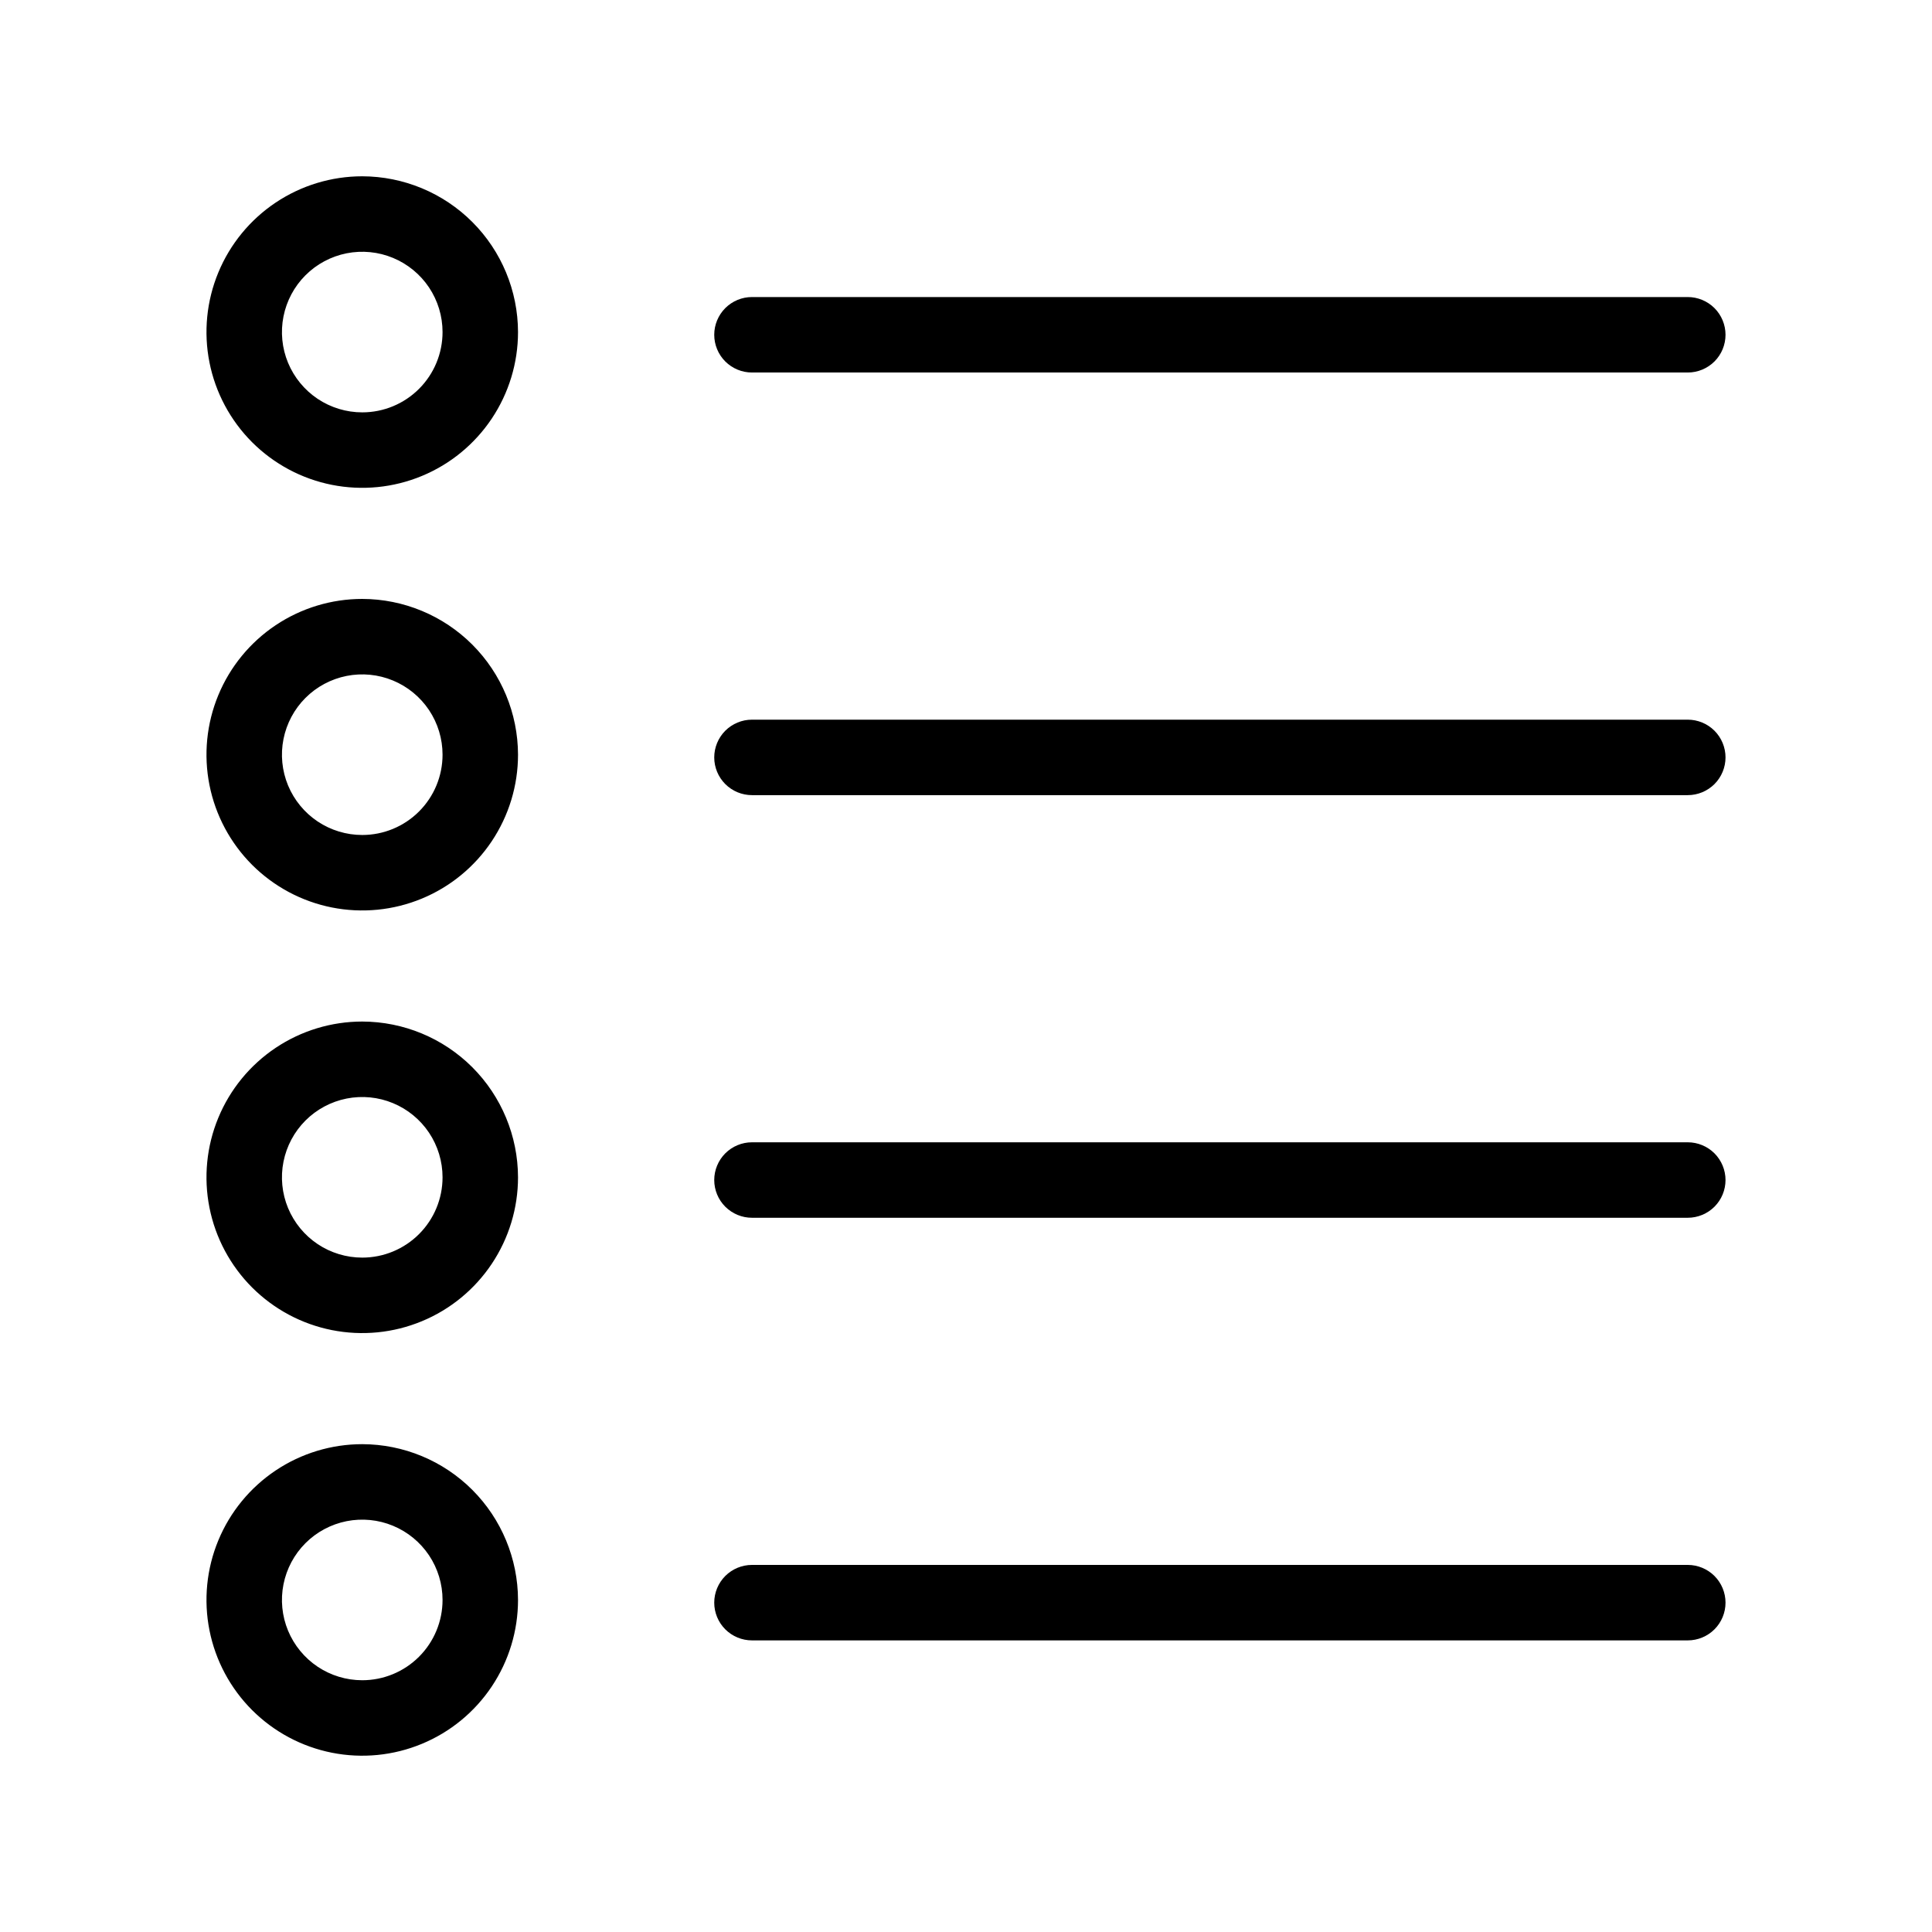
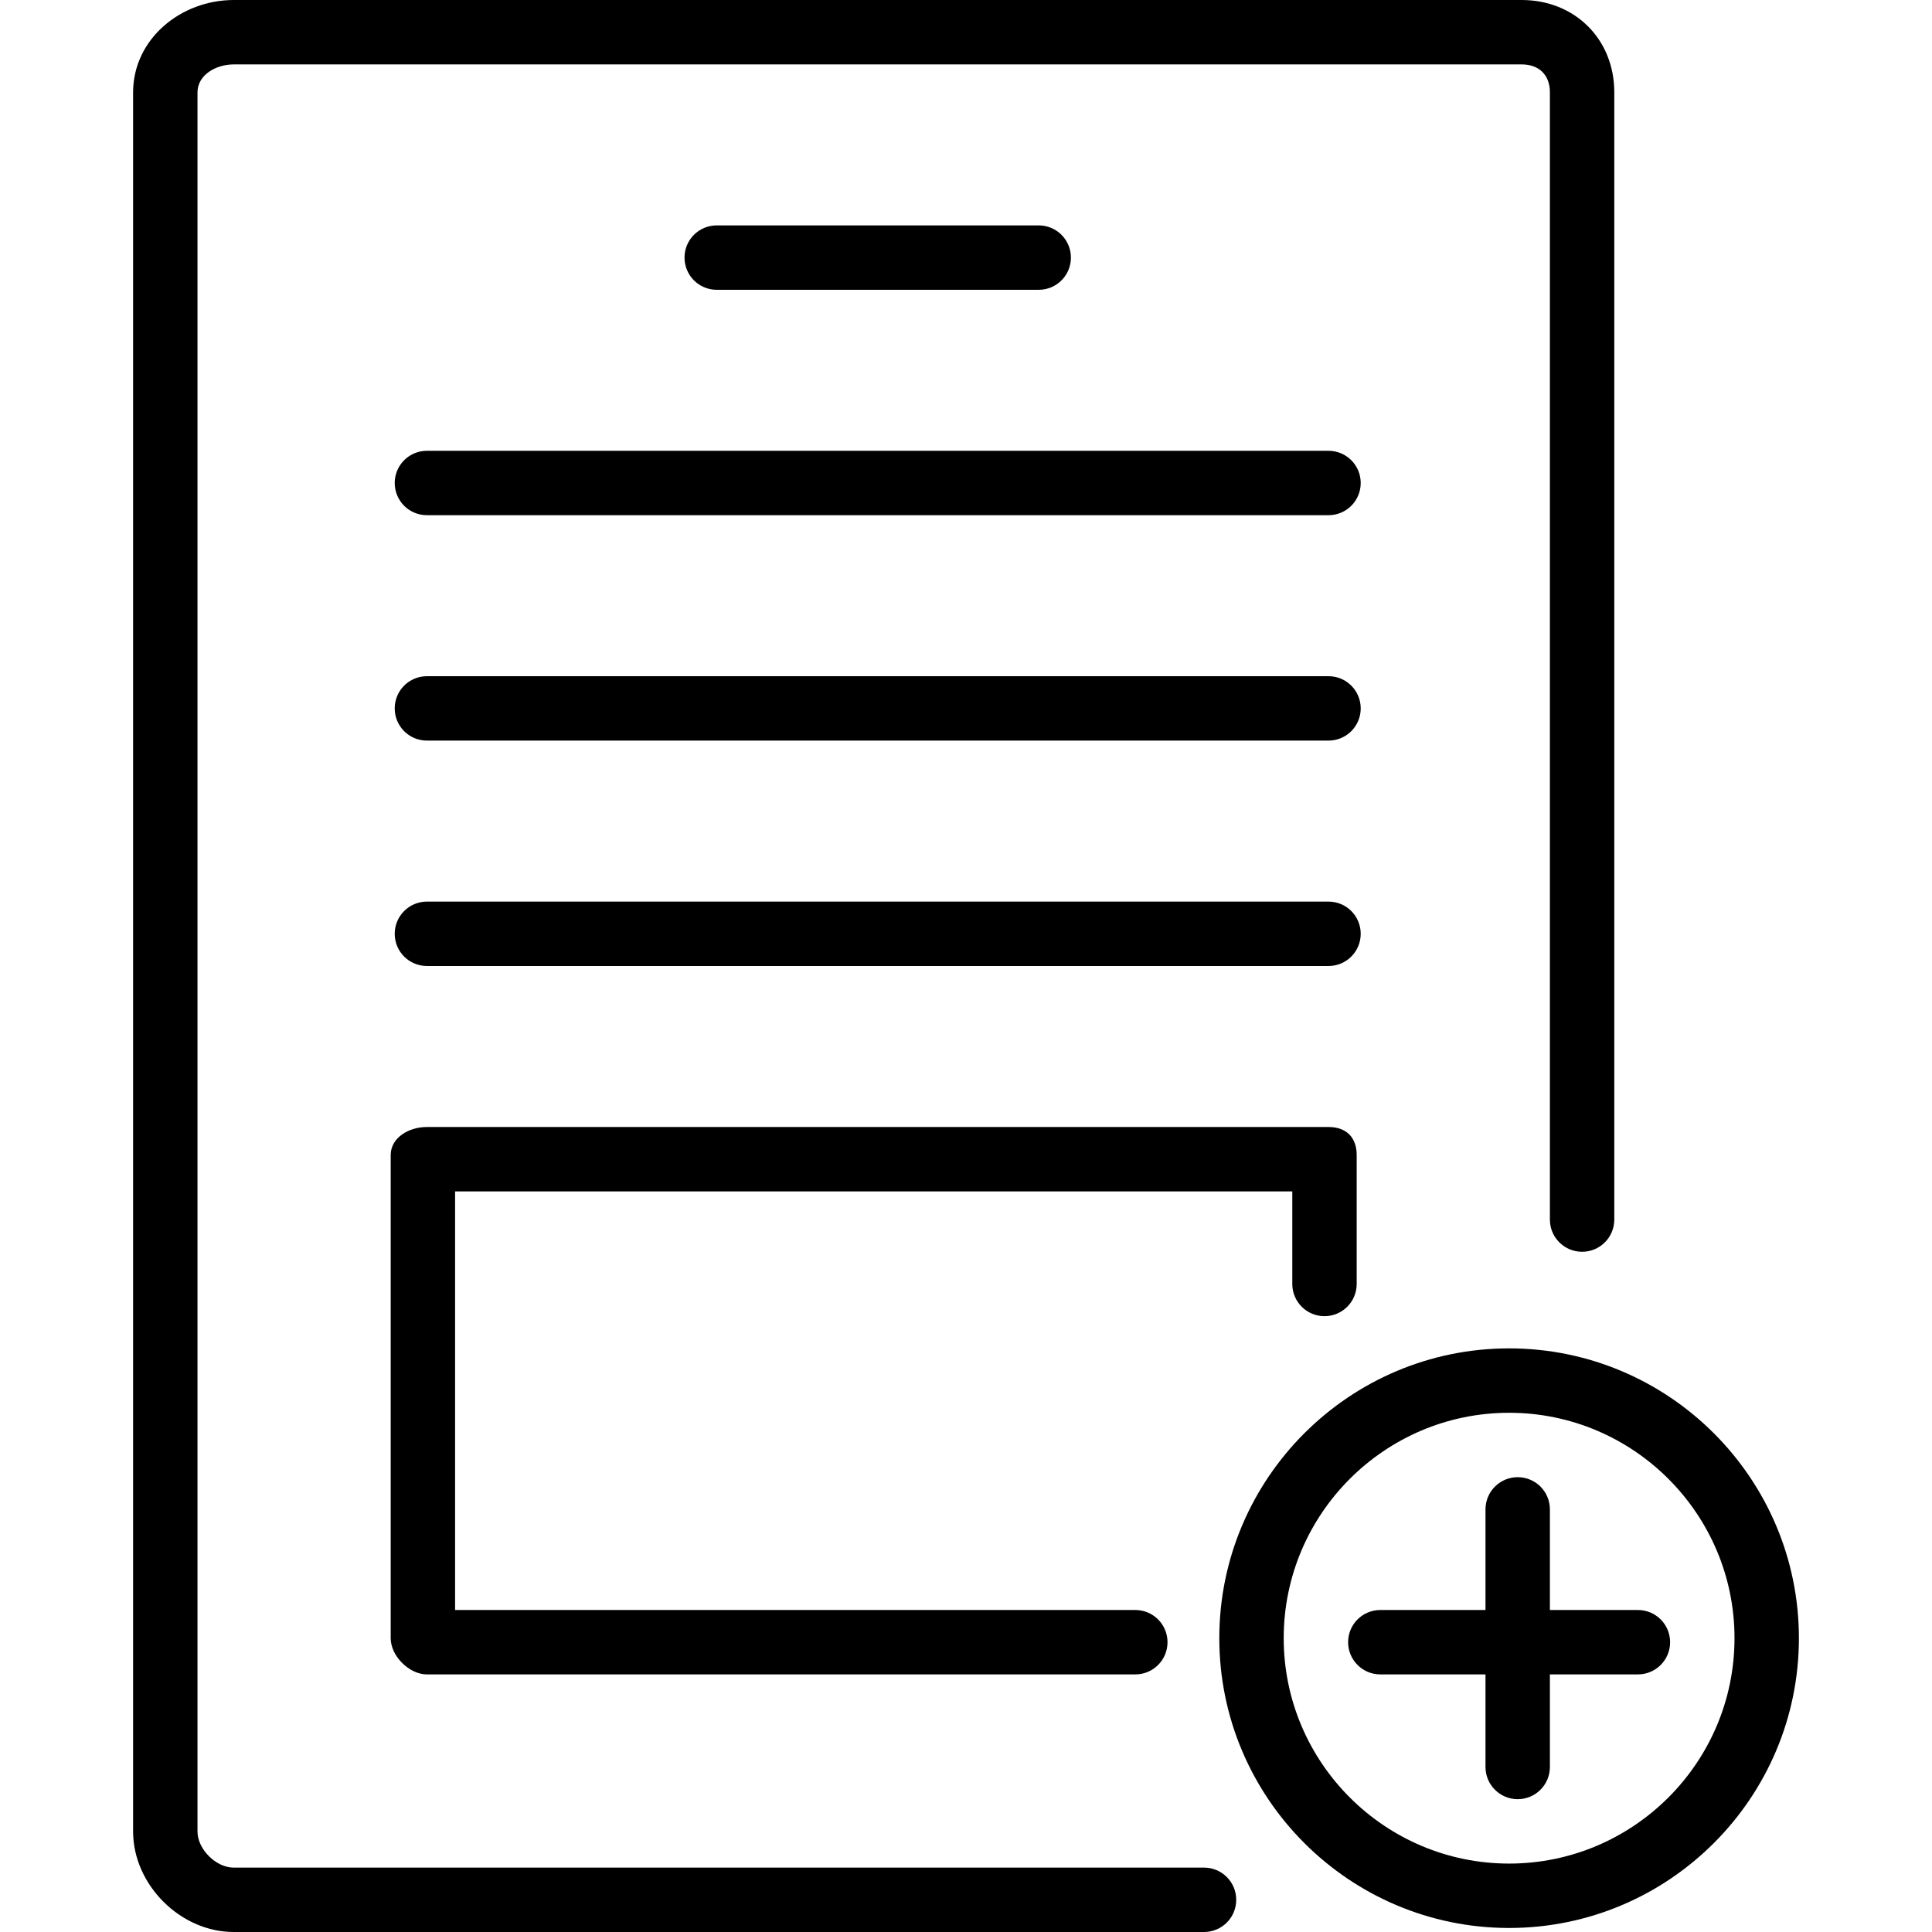
- <svg xmlns="http://www.w3.org/2000/svg" width="64" height="64" viewBox="0 0 64 64" fill="none">
-   <path d="M12 5.84C10.979 5.84 9.982 6.143 9.133 6.71C8.285 7.277 7.623 8.083 7.233 9.025C6.842 9.968 6.74 11.006 6.939 12.007C7.138 13.008 7.63 13.927 8.351 14.649C9.073 15.37 9.992 15.862 10.993 16.061C11.994 16.26 13.032 16.158 13.975 15.767C14.918 15.377 15.723 14.715 16.29 13.867C16.857 13.018 17.16 12.021 17.16 11C17.157 9.632 16.613 8.321 15.646 7.354C14.679 6.387 13.368 5.843 12 5.84V5.84ZM12 13.66C11.474 13.66 10.96 13.504 10.522 13.212C10.085 12.919 9.744 12.504 9.542 12.018C9.341 11.532 9.288 10.997 9.391 10.481C9.494 9.965 9.747 9.491 10.119 9.119C10.491 8.747 10.965 8.494 11.481 8.391C11.997 8.289 12.532 8.341 13.018 8.543C13.504 8.744 13.919 9.085 14.212 9.522C14.504 9.96 14.66 10.474 14.66 11C14.66 11.706 14.38 12.382 13.881 12.881C13.382 13.38 12.705 13.66 12 13.66V13.66Z" fill="black" />
-   <path d="M24.91 12.34H55.91C56.241 12.34 56.559 12.208 56.794 11.974C57.028 11.74 57.16 11.422 57.16 11.09C57.16 10.759 57.028 10.441 56.794 10.206C56.559 9.972 56.241 9.84 55.91 9.84H24.91C24.578 9.84 24.261 9.972 24.026 10.206C23.792 10.441 23.66 10.759 23.66 11.09C23.66 11.422 23.792 11.74 24.026 11.974C24.261 12.208 24.578 12.34 24.91 12.34V12.34Z" fill="black" />
-   <path d="M12 19.84C10.979 19.84 9.982 20.143 9.133 20.71C8.285 21.277 7.623 22.083 7.233 23.025C6.842 23.968 6.74 25.006 6.939 26.007C7.138 27.008 7.63 27.927 8.351 28.649C9.073 29.37 9.992 29.862 10.993 30.061C11.994 30.26 13.032 30.158 13.975 29.767C14.918 29.377 15.723 28.715 16.29 27.867C16.857 27.018 17.16 26.021 17.16 25C17.157 23.632 16.613 22.322 15.646 21.354C14.679 20.387 13.368 19.843 12 19.84V19.84ZM12 27.66C11.474 27.66 10.96 27.504 10.522 27.212C10.085 26.919 9.744 26.504 9.542 26.018C9.341 25.532 9.288 24.997 9.391 24.481C9.494 23.965 9.747 23.491 10.119 23.119C10.491 22.747 10.965 22.494 11.481 22.391C11.997 22.289 12.532 22.341 13.018 22.543C13.504 22.744 13.919 23.085 14.212 23.522C14.504 23.96 14.66 24.474 14.66 25C14.66 25.706 14.38 26.382 13.881 26.881C13.382 27.38 12.705 27.66 12 27.66V27.66Z" fill="black" />
-   <path d="M55.91 23.84H24.91C24.578 23.84 24.261 23.972 24.026 24.206C23.792 24.441 23.66 24.759 23.66 25.09C23.66 25.422 23.792 25.739 24.026 25.974C24.261 26.208 24.578 26.34 24.91 26.34H55.91C56.241 26.34 56.559 26.208 56.794 25.974C57.028 25.739 57.16 25.422 57.16 25.09C57.16 24.759 57.028 24.441 56.794 24.206C56.559 23.972 56.241 23.84 55.91 23.84V23.84Z" fill="black" />
-   <path d="M12 33.84C10.979 33.84 9.982 34.143 9.133 34.71C8.285 35.277 7.623 36.083 7.233 37.025C6.842 37.968 6.74 39.006 6.939 40.007C7.138 41.008 7.63 41.927 8.351 42.649C9.073 43.37 9.992 43.862 10.993 44.061C11.994 44.26 13.032 44.158 13.975 43.767C14.918 43.377 15.723 42.715 16.29 41.867C16.857 41.018 17.16 40.021 17.16 39C17.157 37.632 16.613 36.322 15.646 35.354C14.679 34.387 13.368 33.843 12 33.84V33.84ZM12 41.66C11.474 41.66 10.96 41.504 10.522 41.212C10.085 40.919 9.744 40.504 9.542 40.018C9.341 39.532 9.288 38.997 9.391 38.481C9.494 37.965 9.747 37.491 10.119 37.119C10.491 36.747 10.965 36.494 11.481 36.391C11.997 36.289 12.532 36.341 13.018 36.543C13.504 36.744 13.919 37.085 14.212 37.522C14.504 37.96 14.66 38.474 14.66 39C14.66 39.706 14.38 40.382 13.881 40.881C13.382 41.38 12.705 41.66 12 41.66V41.66Z" fill="black" />
-   <path d="M55.91 37.84H24.91C24.578 37.84 24.261 37.972 24.026 38.206C23.792 38.441 23.66 38.759 23.66 39.09C23.66 39.422 23.792 39.74 24.026 39.974C24.261 40.208 24.578 40.34 24.91 40.34H55.91C56.241 40.34 56.559 40.208 56.794 39.974C57.028 39.74 57.16 39.422 57.16 39.09C57.16 38.759 57.028 38.441 56.794 38.206C56.559 37.972 56.241 37.84 55.91 37.84V37.84Z" fill="black" />
-   <path d="M12 47.84C10.979 47.84 9.982 48.143 9.133 48.71C8.285 49.277 7.623 50.083 7.233 51.025C6.842 51.968 6.74 53.006 6.939 54.007C7.138 55.008 7.63 55.927 8.351 56.649C9.073 57.37 9.992 57.862 10.993 58.061C11.994 58.26 13.032 58.158 13.975 57.767C14.918 57.377 15.723 56.715 16.29 55.867C16.857 55.018 17.16 54.021 17.16 53C17.157 51.632 16.613 50.322 15.646 49.354C14.679 48.387 13.368 47.843 12 47.84V47.84ZM12 55.66C11.474 55.66 10.96 55.504 10.522 55.212C10.085 54.919 9.744 54.504 9.542 54.018C9.341 53.532 9.288 52.997 9.391 52.481C9.494 51.965 9.747 51.491 10.119 51.119C10.491 50.747 10.965 50.494 11.481 50.391C11.997 50.289 12.532 50.341 13.018 50.543C13.504 50.744 13.919 51.085 14.212 51.522C14.504 51.96 14.66 52.474 14.66 53C14.66 53.706 14.38 54.382 13.881 54.881C13.382 55.38 12.705 55.66 12 55.66V55.66Z" fill="black" />
-   <path d="M55.91 51.84H24.91C24.578 51.84 24.261 51.972 24.026 52.206C23.792 52.441 23.66 52.759 23.66 53.09C23.66 53.422 23.792 53.74 24.026 53.974C24.261 54.208 24.578 54.34 24.91 54.34H55.91C56.241 54.34 56.559 54.208 56.794 53.974C57.028 53.74 57.16 53.422 57.16 53.09C57.16 52.759 57.028 52.441 56.794 52.206C56.559 51.972 56.241 51.84 55.91 51.84V51.84Z" fill="black" />
+ <svg xmlns="http://www.w3.org/2000/svg" version="1.1" id="Layer_1" x="0px" y="0px" viewBox="0 0 512 512" style="enable-background:new 0 0 512 512;" xml:space="preserve">
+   <g>
+     <g>
+       <path d="M434.063,426.667h-23.325V400c0-4.717-3.817-8.533-8.533-8.533s-8.533,3.817-8.533,8.533v26.667h-27.875    c-4.717,0-8.533,3.817-8.533,8.533s3.817,8.533,8.533,8.533h27.875v24.533c0,4.717,3.817,8.533,8.533,8.533    s8.533-3.817,8.533-8.533v-24.533h23.325c4.717,0,8.533-3.817,8.533-8.533S438.779,426.667,434.063,426.667z" />
+     </g>
+   </g>
+   <g>
+     <g>
+       <path d="M399.929,357.333c-42.35,0-76.8,34.45-76.8,76.8c0,42.35,34.45,76.8,76.8,76.8c42.35,0,76.8-34.45,76.8-76.8    C476.729,391.783,442.279,357.333,399.929,357.333z M399.929,493.867c-32.933,0-59.733-26.8-59.733-59.733    s26.8-59.733,59.733-59.733c32.933,0,59.733,26.8,59.733,59.733S432.862,493.867,399.929,493.867z" />
+     </g>
+   </g>
+   <g>
+     <g>
+       <path d="M403.229,0H61.979C47.837,0,35.271,10.4,35.271,24.5v460.867c0,14.1,12.542,26.633,26.65,26.633h257.158    c4.717,0,8.533-3.817,8.533-8.533s-3.817-8.533-8.533-8.533H61.921c-4.7,0-9.583-4.883-9.583-9.567V24.5    c0-4.683,4.917-7.433,9.642-7.433h341.25c4.65,0,7.508,2.808,7.508,7.4V323.2c0,4.717,3.817,8.533,8.533,8.533    c4.717,0,8.533-3.817,8.533-8.533V24.467C427.804,10.392,417.371,0,403.229,0z" />
+     </g>
+   </g>
+   <g>
+     <g>
+       <path d="M275.271,59.733h-85.333c-4.717,0-8.533,3.817-8.533,8.533c0,4.717,3.817,8.533,8.533,8.533h85.333    c4.717,0,8.533-3.817,8.533-8.533C283.804,63.55,279.987,59.733,275.271,59.733z" />
+     </g>
+   </g>
+   <g>
+     <g>
+       <path d="M352.071,119.467H113.138c-4.717,0-8.533,3.817-8.533,8.533c0,4.717,3.817,8.533,8.533,8.533h238.933    c4.717,0,8.533-3.817,8.533-8.533C360.604,123.283,356.787,119.467,352.071,119.467z" />
+     </g>
+   </g>
+   <g>
+     <g>
+       <path d="M352.071,179.2H113.138c-4.717,0-8.533,3.817-8.533,8.533c0,4.717,3.817,8.533,8.533,8.533h238.933    c4.717,0,8.533-3.817,8.533-8.533C360.604,183.017,356.787,179.2,352.071,179.2z" />
+     </g>
+   </g>
+   <g>
+     <g>
+       <path d="M352.071,238.933H113.138c-4.717,0-8.533,3.817-8.533,8.533c0,4.717,3.817,8.533,8.533,8.533h238.933    c4.717,0,8.533-3.817,8.533-8.533C360.604,242.75,356.787,238.933,352.071,238.933z" />
+     </g>
+   </g>
+   <g>
+     <g>
+       <path d="M352.071,298.667H113.138c-4.717,0-9.6,2.75-9.6,7.467v128c0,4.717,4.883,9.6,9.6,9.6h187.733    c4.717,0,8.533-3.817,8.533-8.533s-3.817-8.533-8.533-8.533H120.604V315.733h221.867v24.533c0,4.717,3.817,8.533,8.533,8.533    c4.717,0,8.533-3.817,8.533-8.533v-34.133C359.538,301.417,356.787,298.667,352.071,298.667z" />
+     </g>
+   </g>
+   <g>
+ </g>
+   <g>
+ </g>
+   <g>
+ </g>
+   <g>
+ </g>
+   <g>
+ </g>
+   <g>
+ </g>
+   <g>
+ </g>
+   <g>
+ </g>
+   <g>
+ </g>
+   <g>
+ </g>
+   <g>
+ </g>
+   <g>
+ </g>
+   <g>
+ </g>
+   <g>
+ </g>
+   <g>
+ </g>
</svg>
